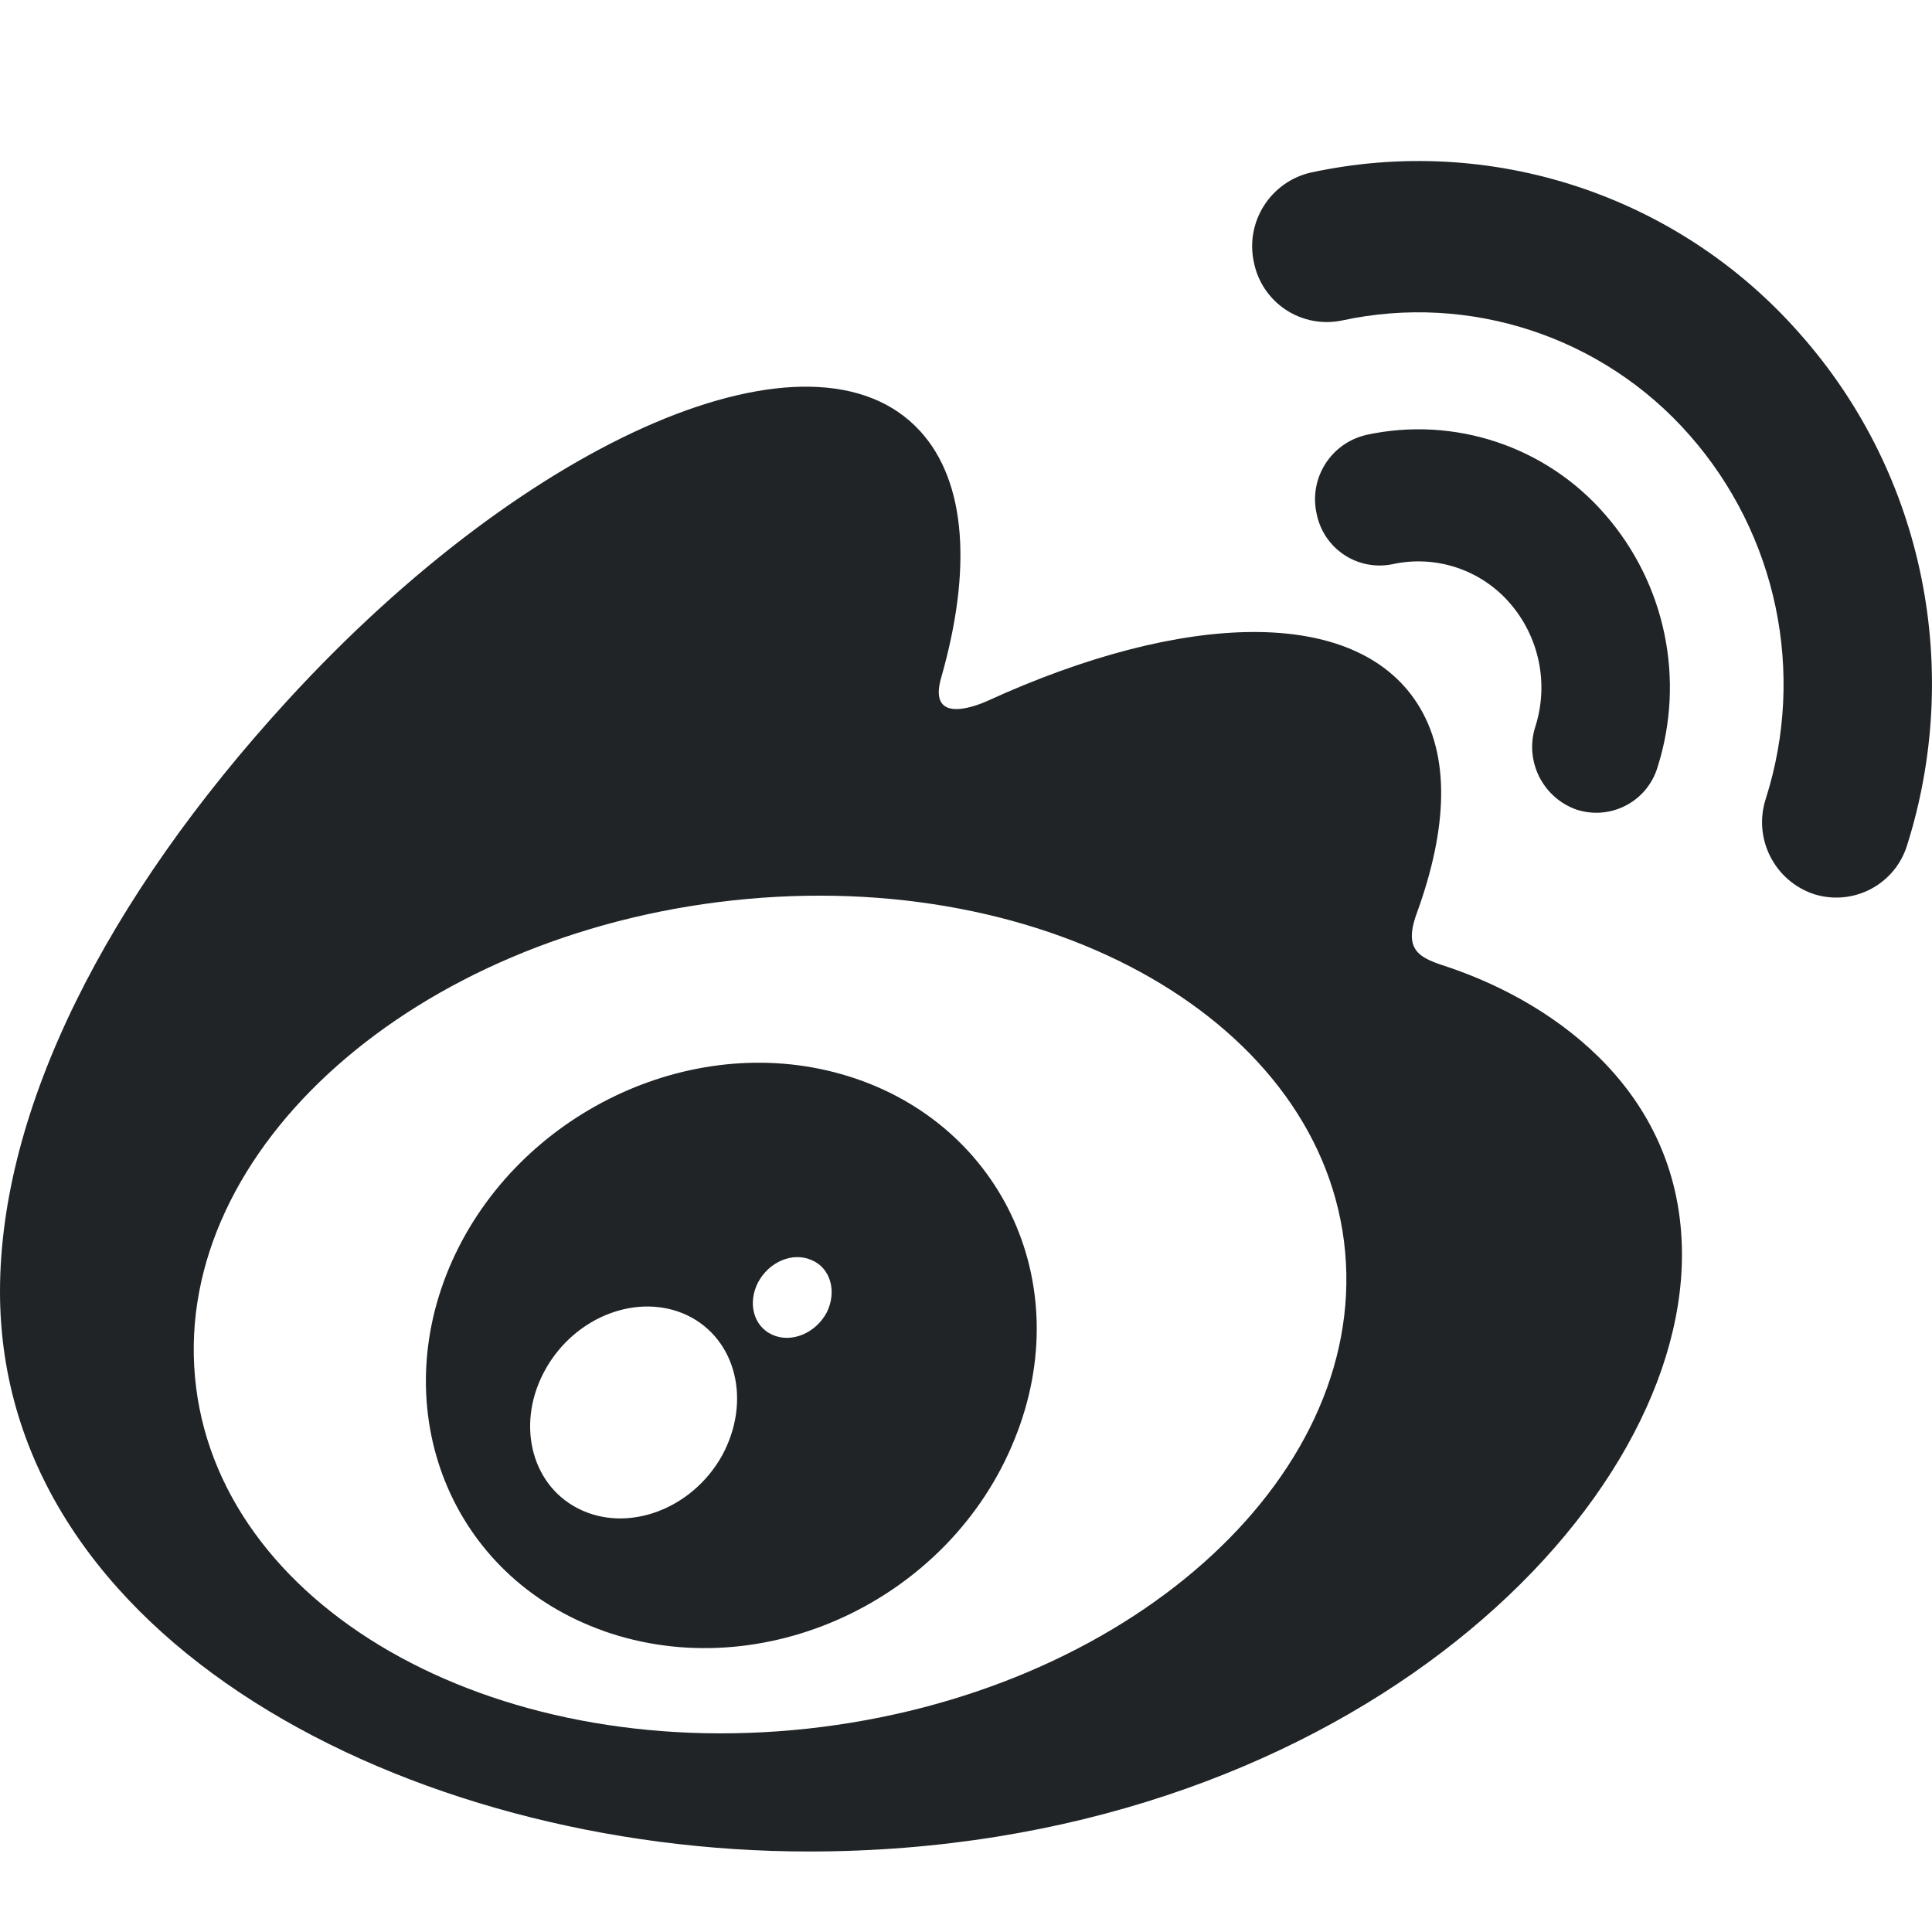
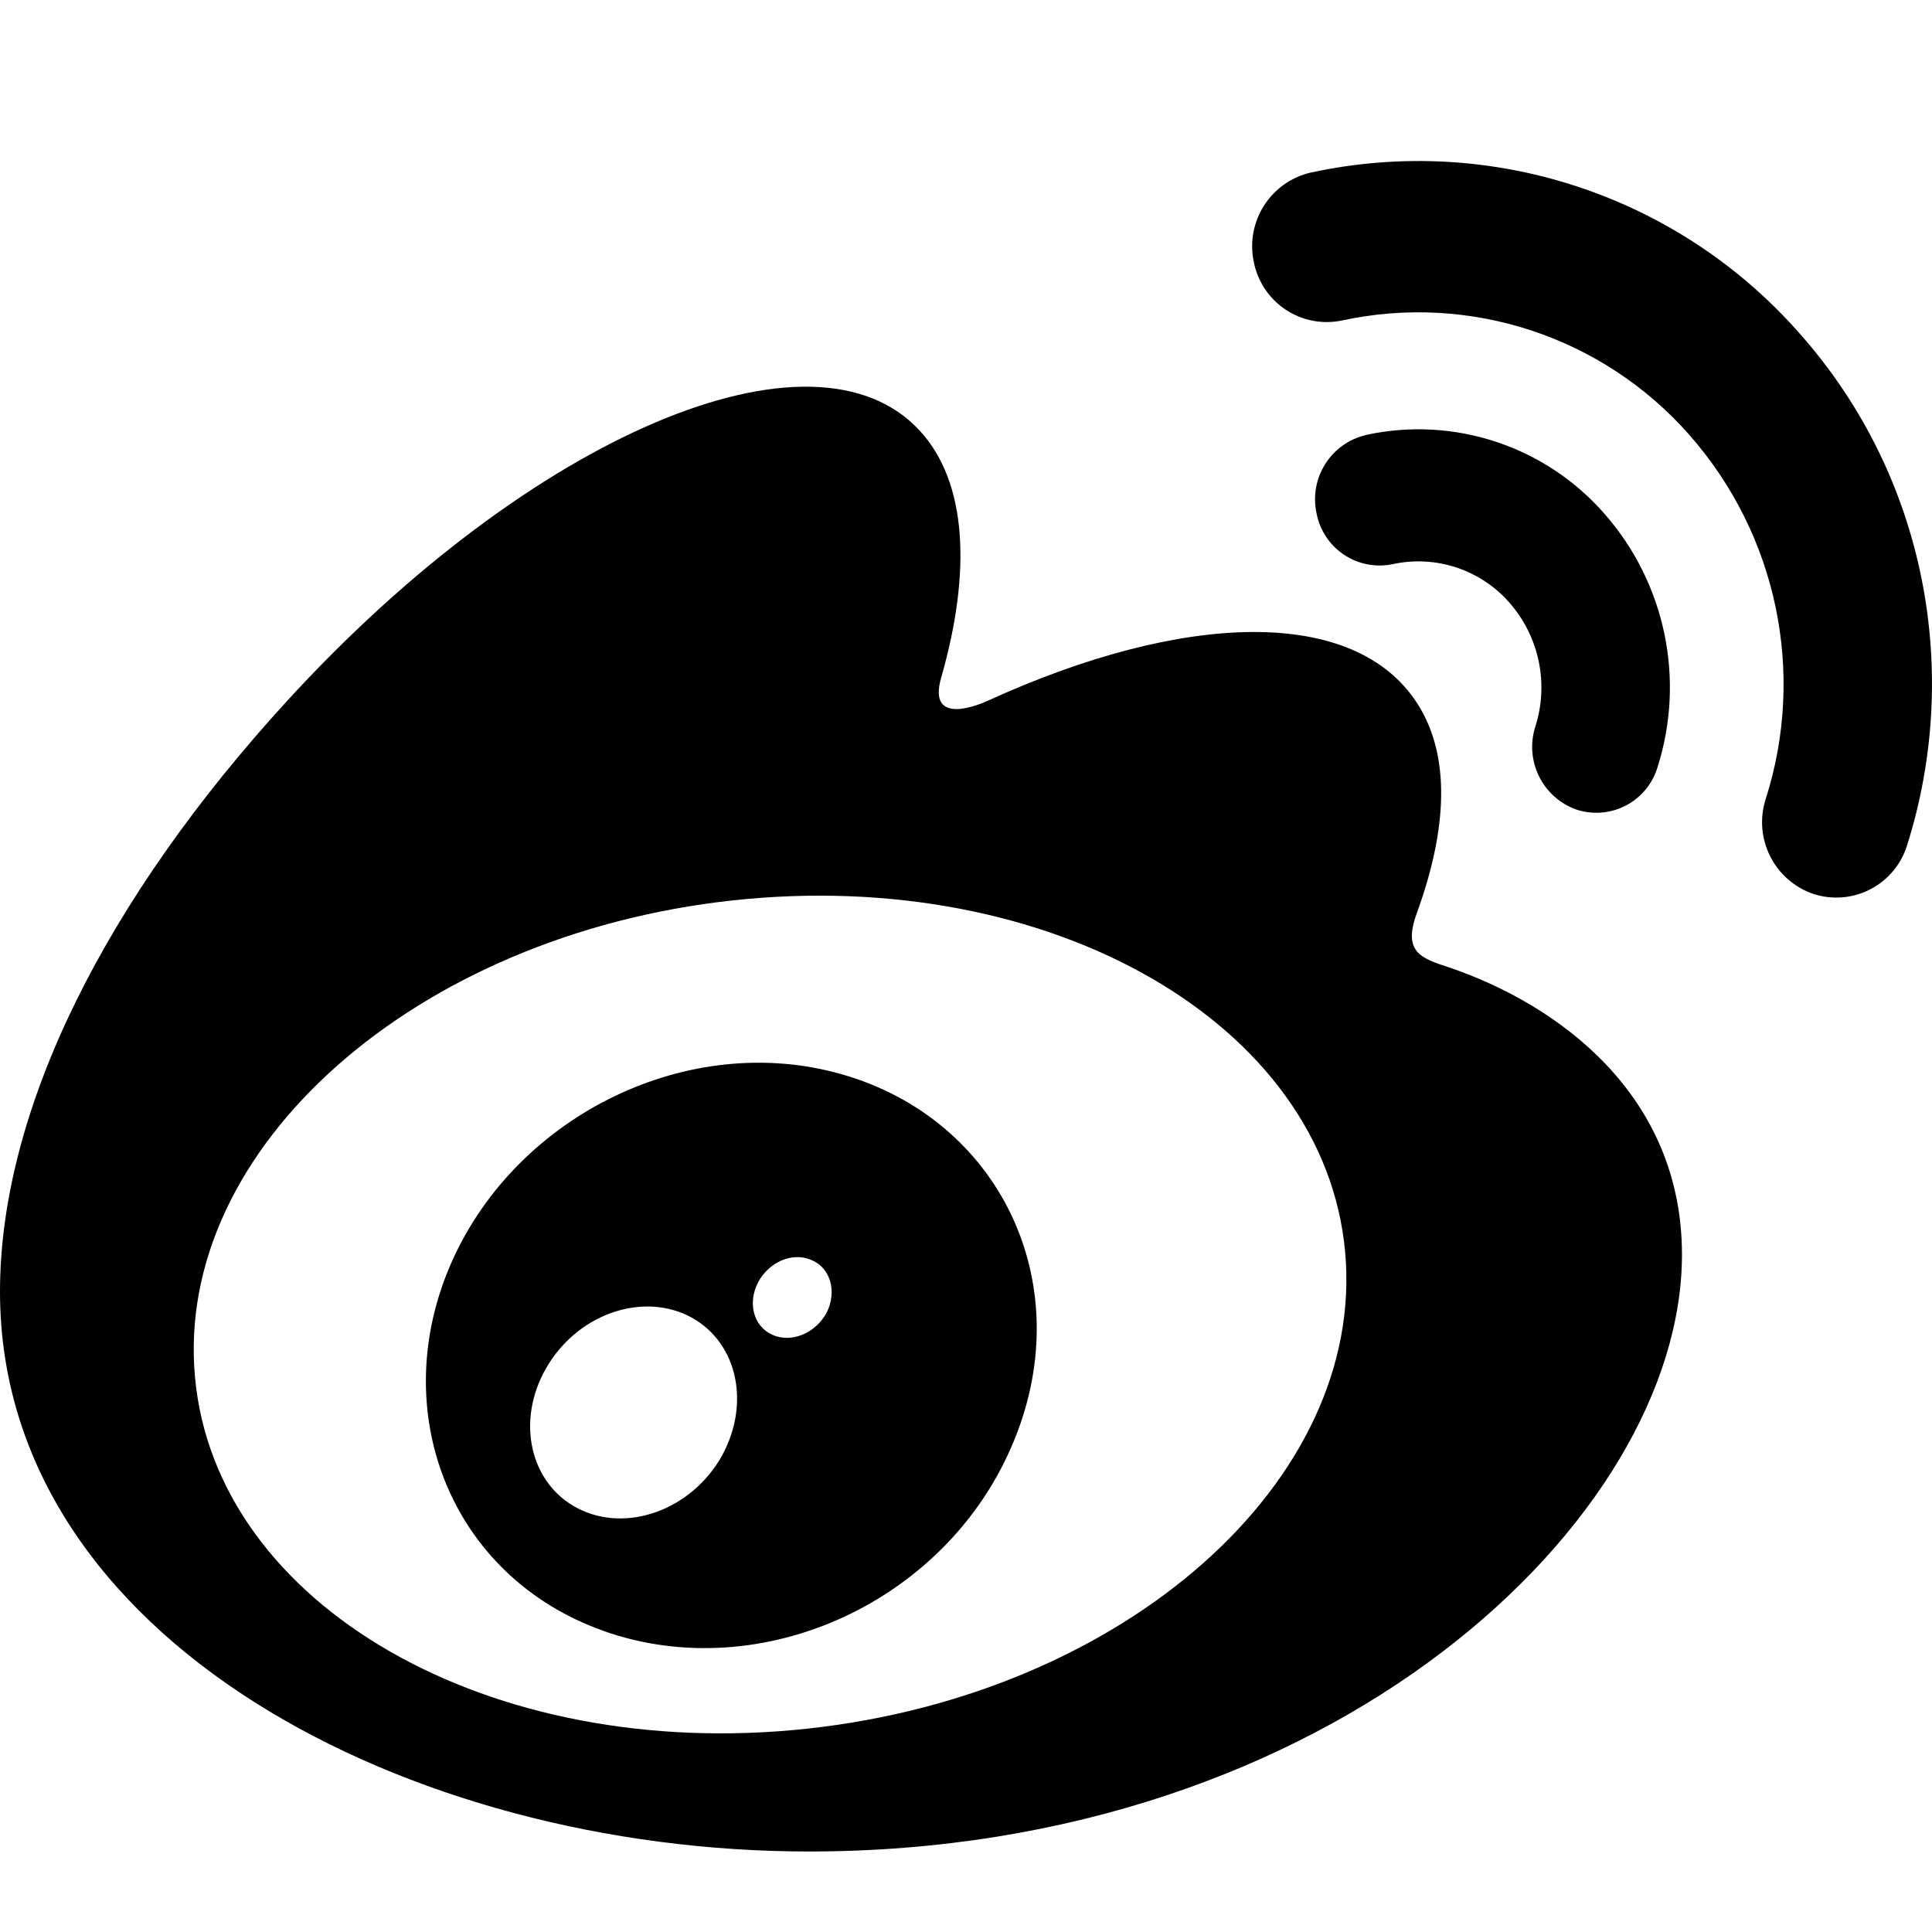
<svg xmlns="http://www.w3.org/2000/svg" fill="none" viewBox="0 0 24 24">
-   <path data-follow-fill="#202426" d="M22.357 4.144a6.305 6.305 0 0 0-6.07-2.001h-.002a.94.94 0 0 0-.709 1.115.923.923 0 0 0 1.095.723 4.484 4.484 0 0 1 4.316 1.423 4.685 4.685 0 0 1 .948 4.519.942.942 0 0 0 .595 1.183.92.92 0 0 0 1.161-.607c.675-2.135.249-4.57-1.334-6.355Zm-4.757 7.2c.382-1.05.422-1.957.007-2.604-.778-1.213-2.905-1.147-5.343-.032l-.005.002c-.067.03-.752.332-.565-.3.375-1.316.318-2.42-.265-3.056-1.323-1.446-4.841.055-7.858 3.348C1.311 11.169 0 13.784 0 16.045 0 20.37 5.079 23 10.048 23c6.513 0 10.846-4.133 10.846-7.414 0-1.982-1.529-3.107-2.903-3.572h-.001c-.337-.111-.567-.187-.39-.67Zm-15.178 5.76c-.257-2.841 2.735-5.49 6.68-5.919 3.946-.428 7.352 1.528 7.608 4.369.256 2.842-2.734 5.491-6.68 5.92-3.946.427-7.352-1.53-7.608-4.37Zm5.074 3.155c-1.905-.675-2.712-2.739-1.878-4.598.82-1.824 2.95-2.855 4.835-2.317 1.952.554 2.947 2.574 2.15 4.536-.809 2.008-3.134 3.078-5.107 2.38Zm2.096-3.679c.237.109.54-.017.678-.276.13-.262.046-.556-.191-.652-.233-.102-.525.022-.661.276-.133.255-.06.546.174.652Zm-.623 1.503c.37-.679.175-1.454-.434-1.745-.602-.283-1.38.008-1.752.66-.376.656-.2 1.436.398 1.741.607.31 1.412.016 1.788-.656Zm8-12.68a3.068 3.068 0 0 1 2.97.988 3.27 3.27 0 0 1 .652 3.138.794.794 0 0 1-1.005.529.826.826 0 0 1-.513-1.033 1.6 1.6 0 0 0-.319-1.535 1.503 1.503 0 0 0-1.453-.482.797.797 0 0 1-.946-.63.82.82 0 0 1 .613-.974Z" fill="#202426" />
+   <path fill="#000" d="M22.357 4.144a6.305 6.305 0 0 0-6.07-2.001h-.002a.94.94 0 0 0-.709 1.115.923.923 0 0 0 1.095.723 4.484 4.484 0 0 1 4.316 1.423 4.685 4.685 0 0 1 .948 4.519.942.942 0 0 0 .595 1.183.92.92 0 0 0 1.161-.607c.675-2.135.249-4.57-1.334-6.355Zm-4.757 7.2c.382-1.05.422-1.957.007-2.604-.778-1.213-2.905-1.147-5.343-.032l-.005.002c-.067.03-.752.332-.565-.3.375-1.316.318-2.42-.265-3.056-1.323-1.446-4.841.055-7.858 3.348C1.311 11.169 0 13.784 0 16.045 0 20.37 5.079 23 10.048 23c6.513 0 10.846-4.133 10.846-7.414 0-1.982-1.529-3.107-2.903-3.572h-.001c-.337-.111-.567-.187-.39-.67Zm-15.178 5.76c-.257-2.841 2.735-5.49 6.68-5.919 3.946-.428 7.352 1.528 7.608 4.369.256 2.842-2.734 5.491-6.68 5.92-3.946.427-7.352-1.53-7.608-4.37Zm5.074 3.155c-1.905-.675-2.712-2.739-1.878-4.598.82-1.824 2.95-2.855 4.835-2.317 1.952.554 2.947 2.574 2.15 4.536-.809 2.008-3.134 3.078-5.107 2.38Zm2.096-3.679c.237.109.54-.017.678-.276.13-.262.046-.556-.191-.652-.233-.102-.525.022-.661.276-.133.255-.06.546.174.652Zm-.623 1.503c.37-.679.175-1.454-.434-1.745-.602-.283-1.38.008-1.752.66-.376.656-.2 1.436.398 1.741.607.31 1.412.016 1.788-.656Zm8-12.68a3.068 3.068 0 0 1 2.97.988 3.27 3.27 0 0 1 .652 3.138.794.794 0 0 1-1.005.529.826.826 0 0 1-.513-1.033 1.6 1.6 0 0 0-.319-1.535 1.503 1.503 0 0 0-1.453-.482.797.797 0 0 1-.946-.63.82.82 0 0 1 .613-.974Z" data-follow-fill="#000" />
</svg>
